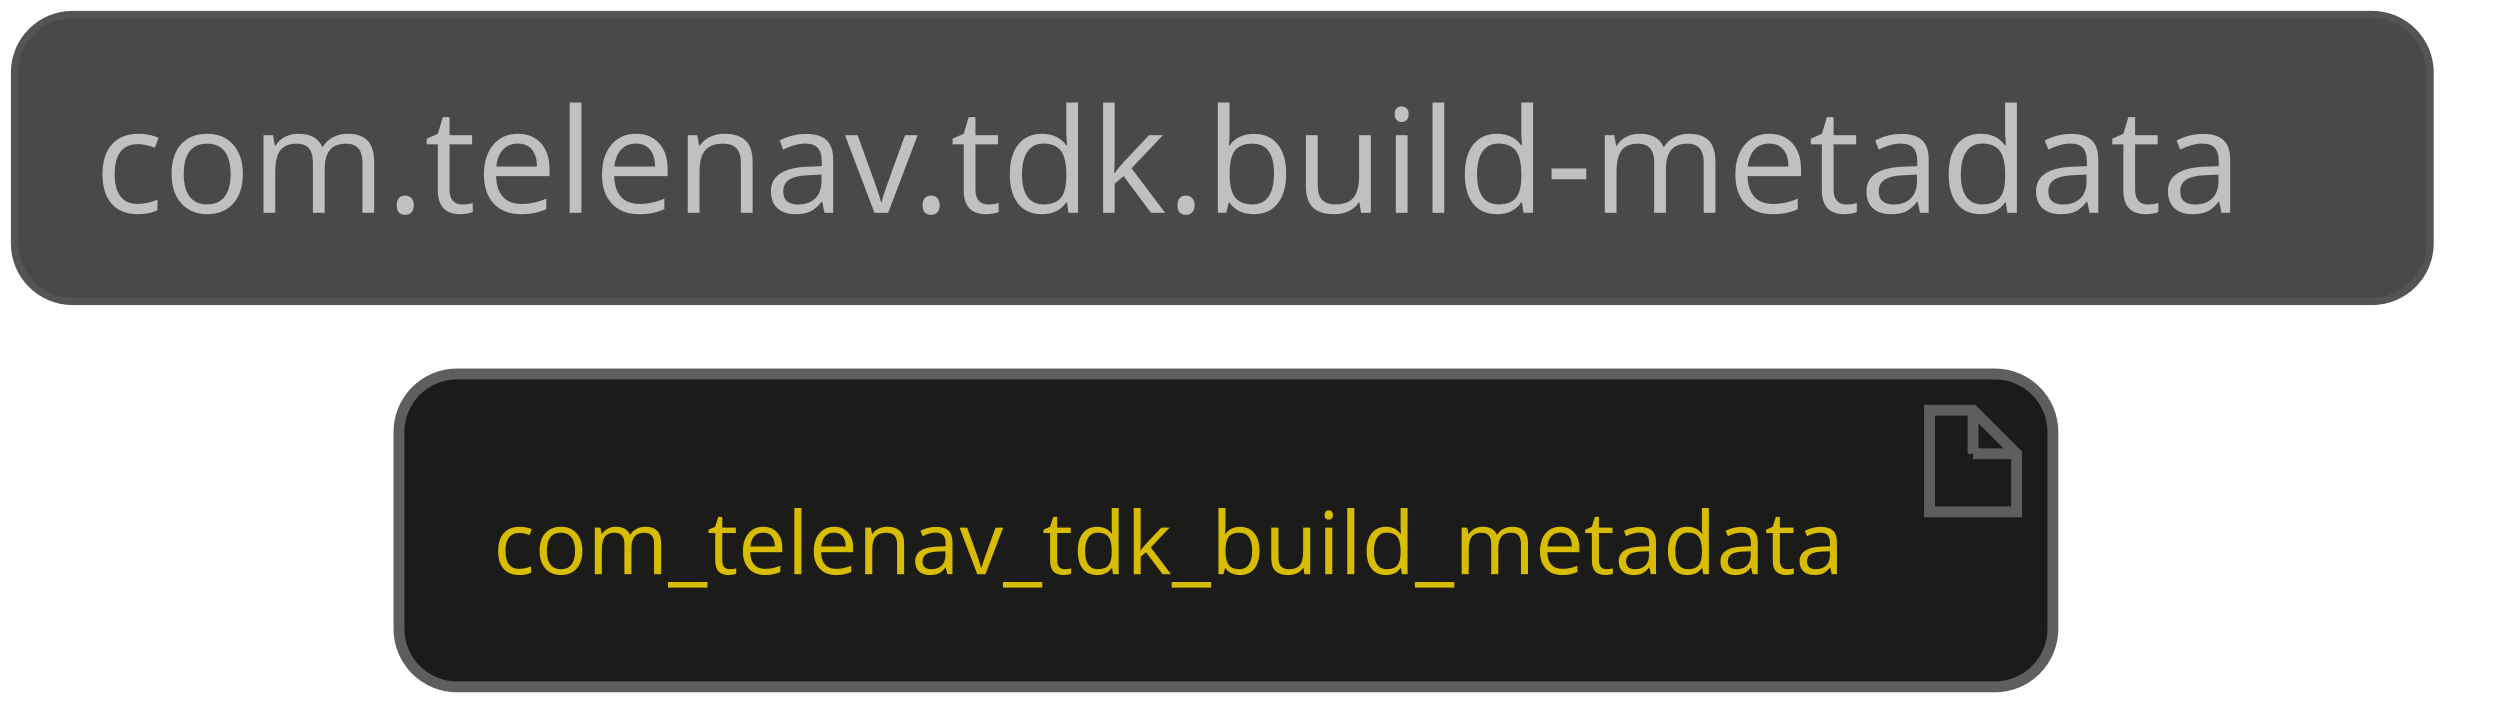
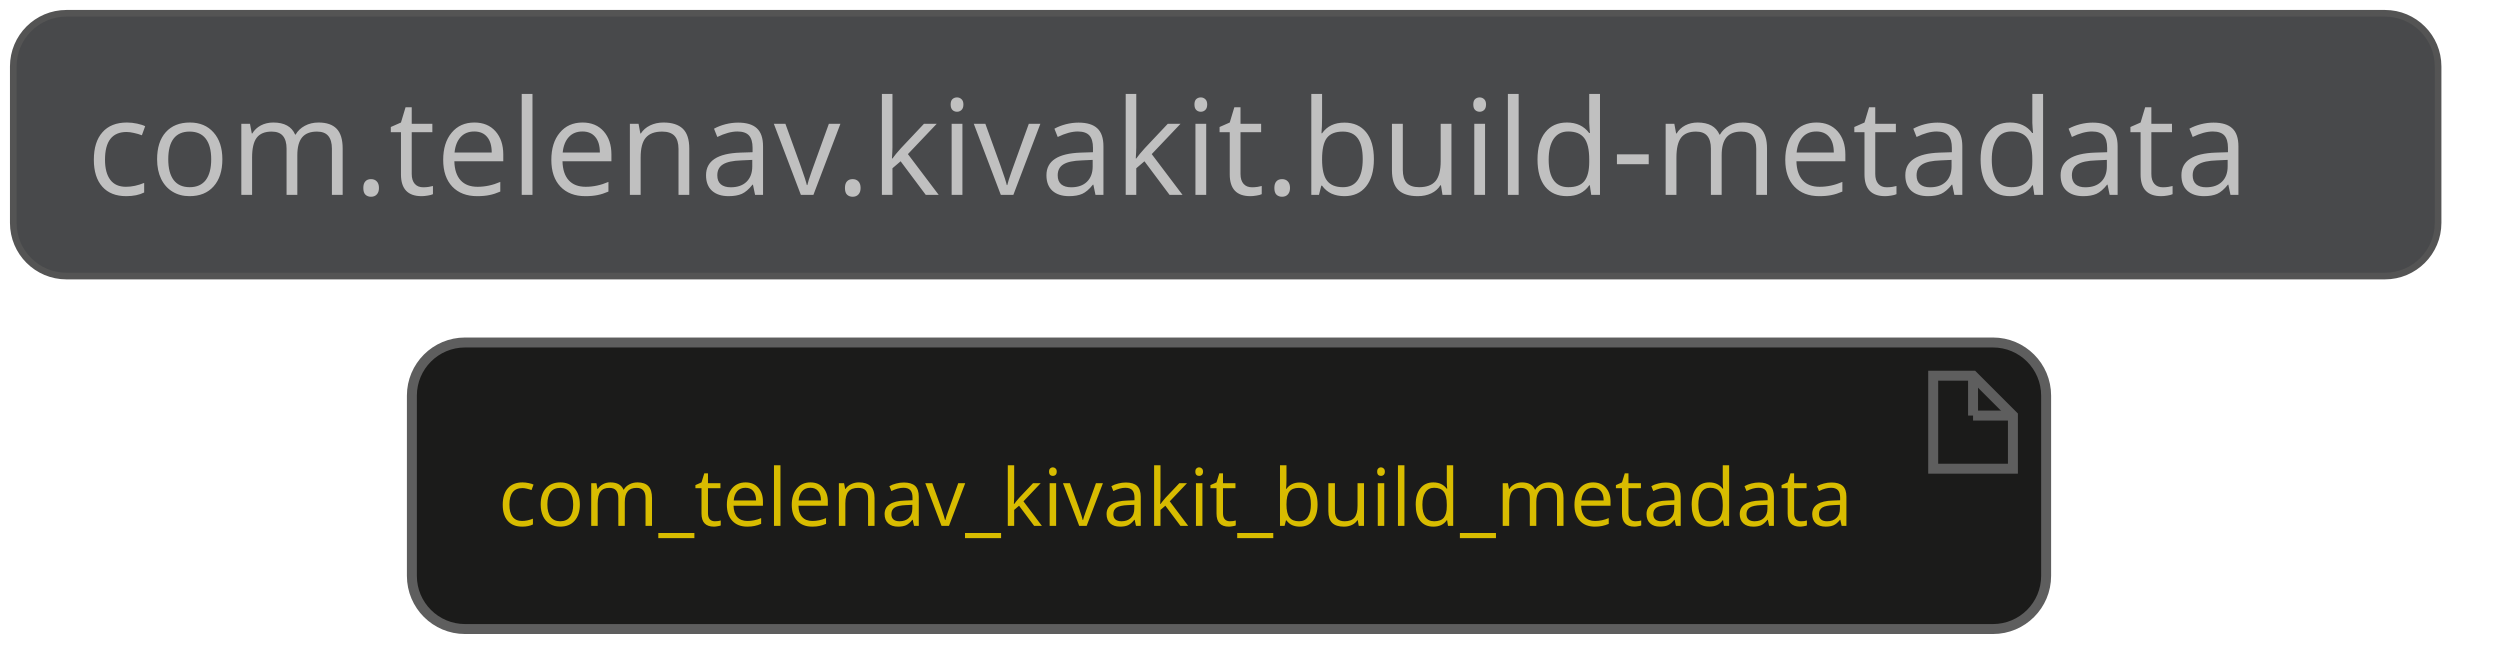
- <svg xmlns="http://www.w3.org/2000/svg" contentScriptType="application/ecmascript" contentStyleType="text/css" height="104.167px" preserveAspectRatio="none" style="width:359px;height:104px;background:#333333;" version="1.1" viewBox="0 0 359 104" width="359.375px" zoomAndPan="magnify">
+ <svg xmlns="http://www.w3.org/2000/svg" contentScriptType="application/ecmascript" contentStyleType="text/css" height="104.167px" preserveAspectRatio="none" style="width:392px;height:104px;background:#333333;" version="1.1" viewBox="0 0 392 104" width="392.708px" zoomAndPan="magnify">
  <defs />
  <g>
-     <rect fill="#48494B" height="41.203" rx="8.333" ry="8.333" style="stroke:#545454;stroke-width:1.042;" width="346.875" x="2.083" y="2.083" />
-     <text fill="#C0C0C0" font-family="Open Sans,Avenir,Nunito,Arial,Helvetica,SansSerif" font-size="20.833" lengthAdjust="spacing" textLength="323.958" x="13.542" y="30.558">com.telenav.tdk.build-metadata</text>
-     <rect fill="#1B1B1A" height="44.93" rx="8.333" ry="8.333" style="stroke:#5E5E5E;stroke-width:1.562;" width="237.5" x="57.292" y="53.703" />
-     <polygon fill="#1B1B1A" points="277.083,58.911,277.083,73.495,289.583,73.495,289.583,65.161,283.333,58.911,277.083,58.911" style="stroke:#5E5E5E;stroke-width:1.562;" />
-     <line style="stroke:#5E5E5E;stroke-width:1.562;" x1="283.333" x2="283.333" y1="58.911" y2="65.161" />
-     <line style="stroke:#5E5E5E;stroke-width:1.562;" x1="289.583" x2="283.333" y1="65.161" y2="65.161" />
-     <text fill="#D8BC00" font-family="Open Sans,Avenir,Nunito,Arial,Helvetica,SansSerif" font-size="12.5" lengthAdjust="spacing" textLength="200" x="70.833" y="82.454">com_telenav_tdk_build_metadata</text>
+     <rect fill="#48494B" height="41.203" rx="8.333" ry="8.333" style="stroke:#545454;stroke-width:1.042;" width="380.208" x="2.083" y="2.083" />
+     <text fill="#C0C0C0" font-family="Open Sans,Avenir,Nunito,Arial,Helvetica,SansSerif" font-size="20.833" lengthAdjust="spacing" textLength="357.292" x="13.542" y="30.558">com.telenav.kivakit.build-metadata</text>
+     <rect fill="#1B1B1A" height="44.93" rx="8.333" ry="8.333" style="stroke:#5E5E5E;stroke-width:1.562;" width="256.25" x="64.583" y="53.703" />
+     <polygon fill="#1B1B1A" points="303.125,58.911,303.125,73.495,315.625,73.495,315.625,65.161,309.375,58.911,303.125,58.911" style="stroke:#5E5E5E;stroke-width:1.562;" />
+     <line style="stroke:#5E5E5E;stroke-width:1.562;" x1="309.375" x2="309.375" y1="58.911" y2="65.161" />
+     <line style="stroke:#5E5E5E;stroke-width:1.562;" x1="315.625" x2="309.375" y1="65.161" y2="65.161" />
+     <text fill="#D8BC00" font-family="Open Sans,Avenir,Nunito,Arial,Helvetica,SansSerif" font-size="12.5" lengthAdjust="spacing" textLength="218.75" x="78.125" y="82.454">com_telenav_kivakit_build_metadata</text>
  </g>
</svg>
